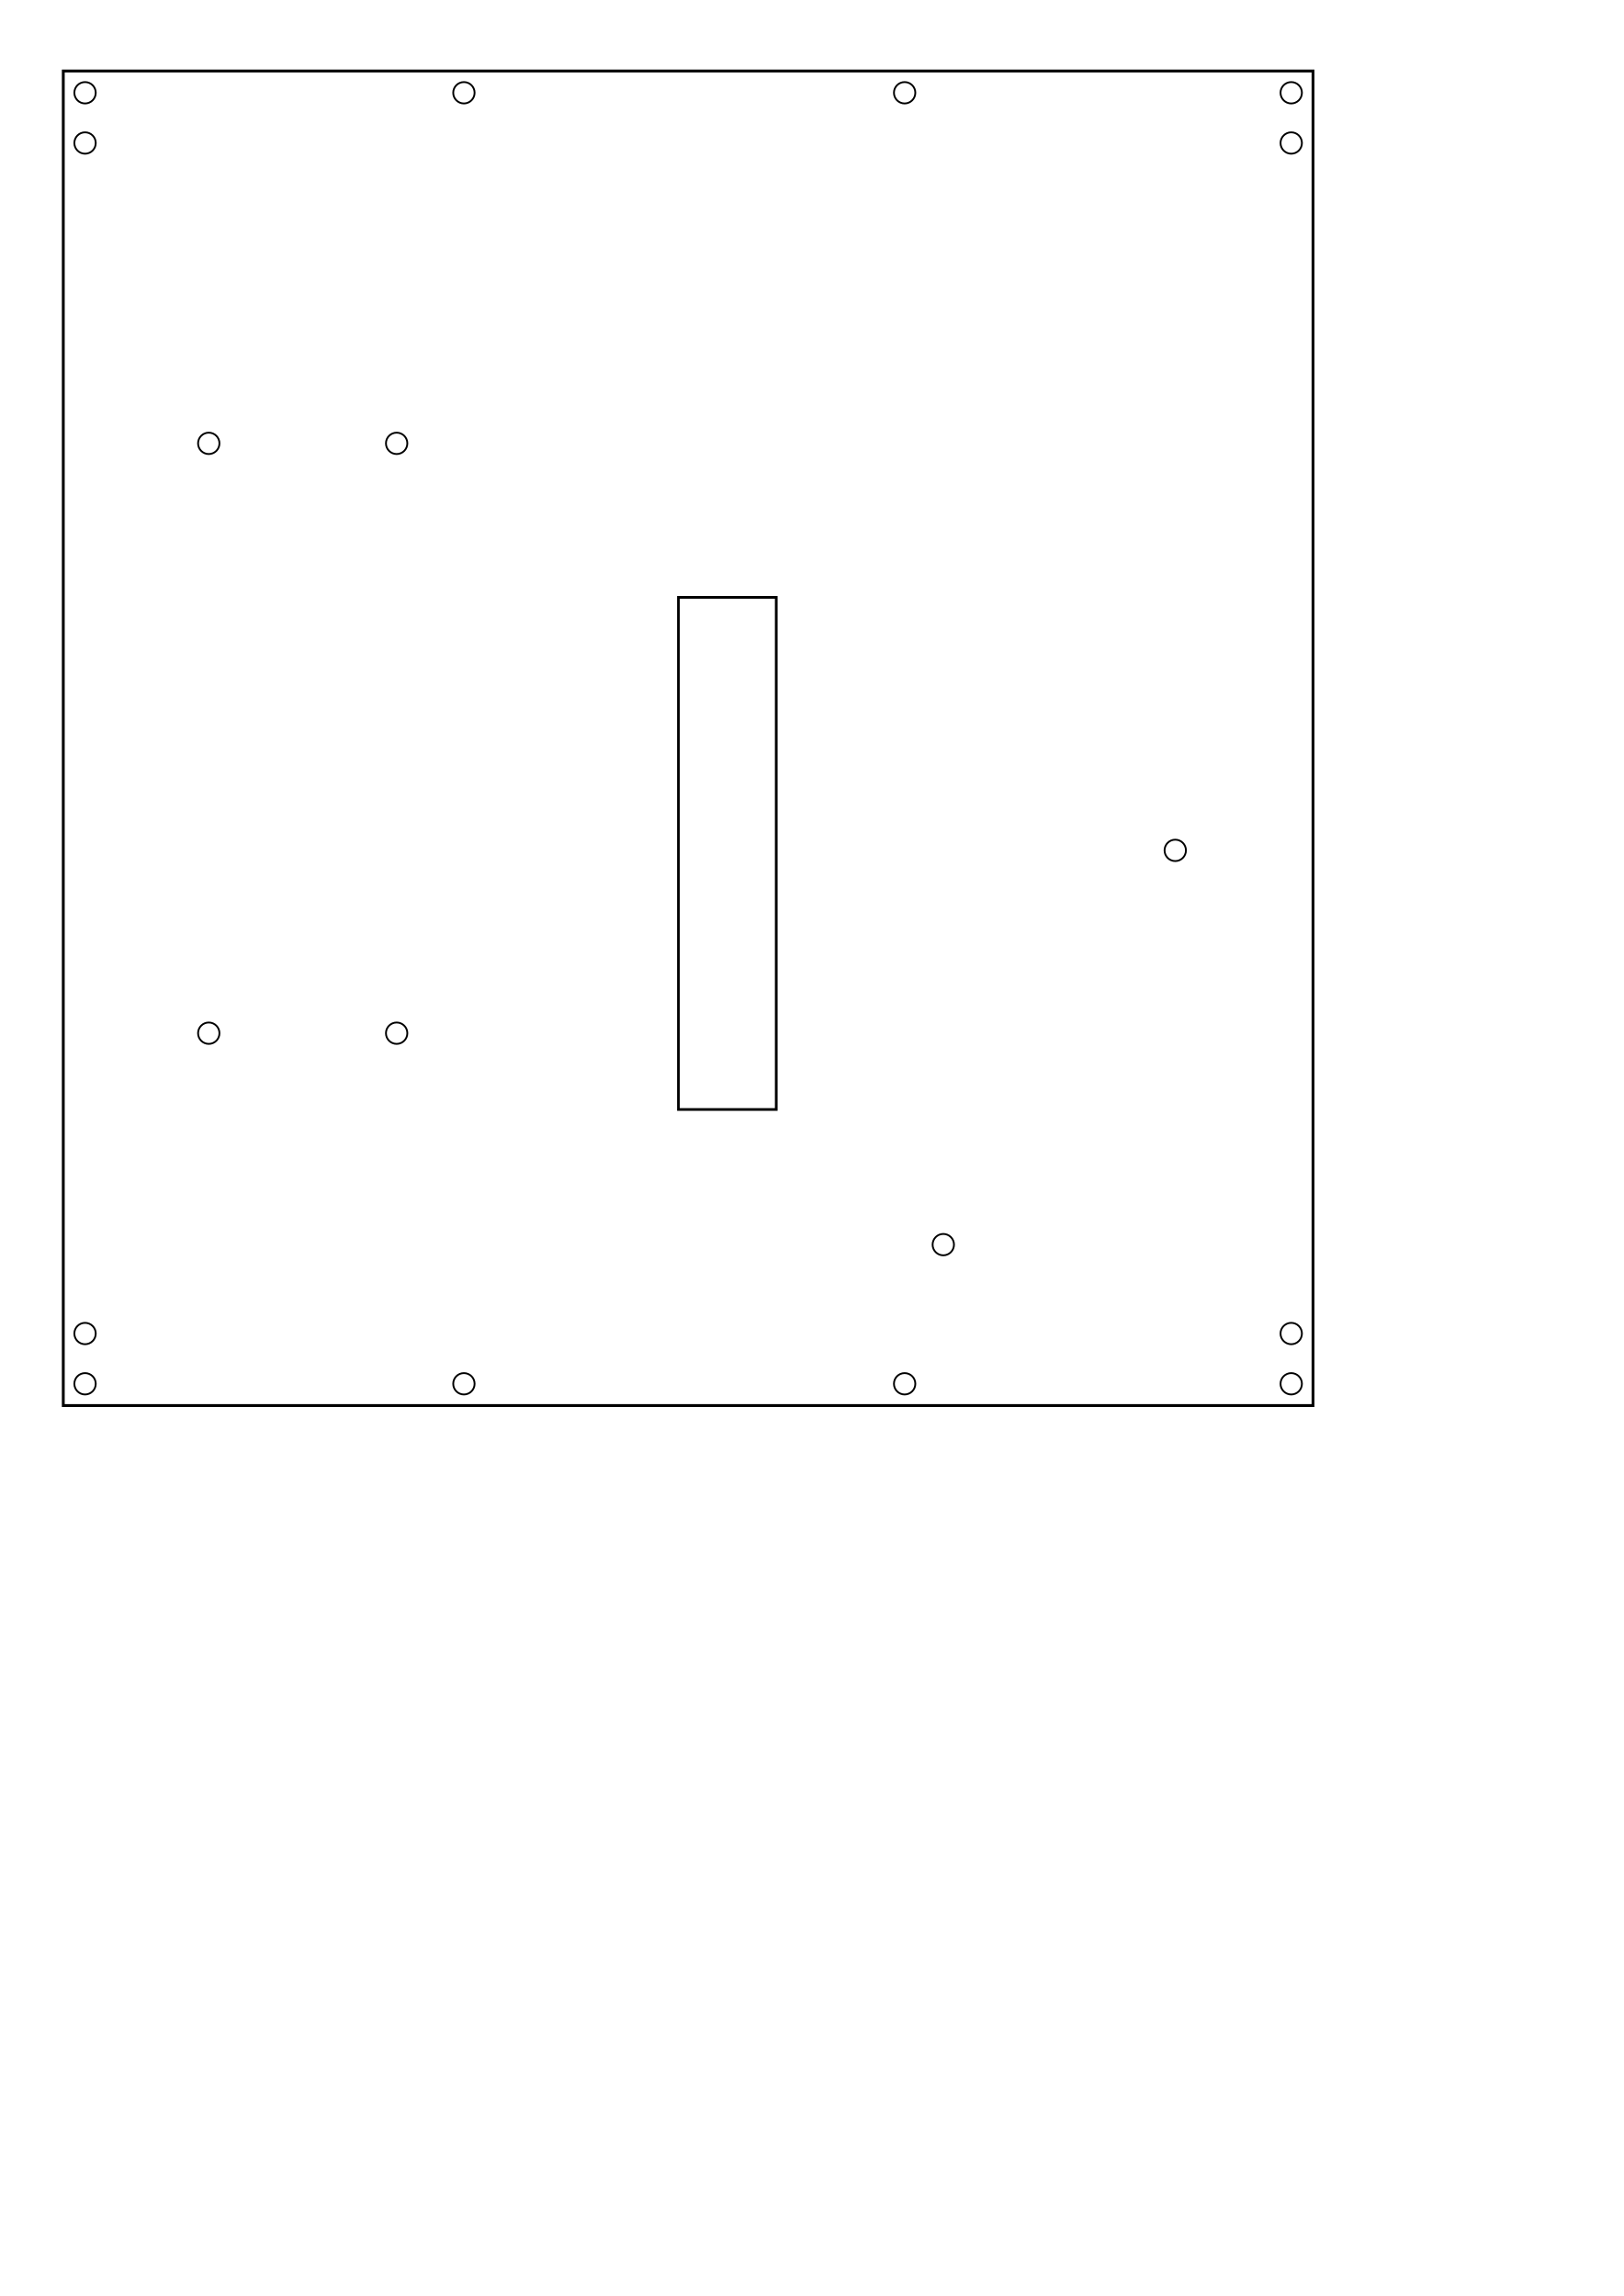
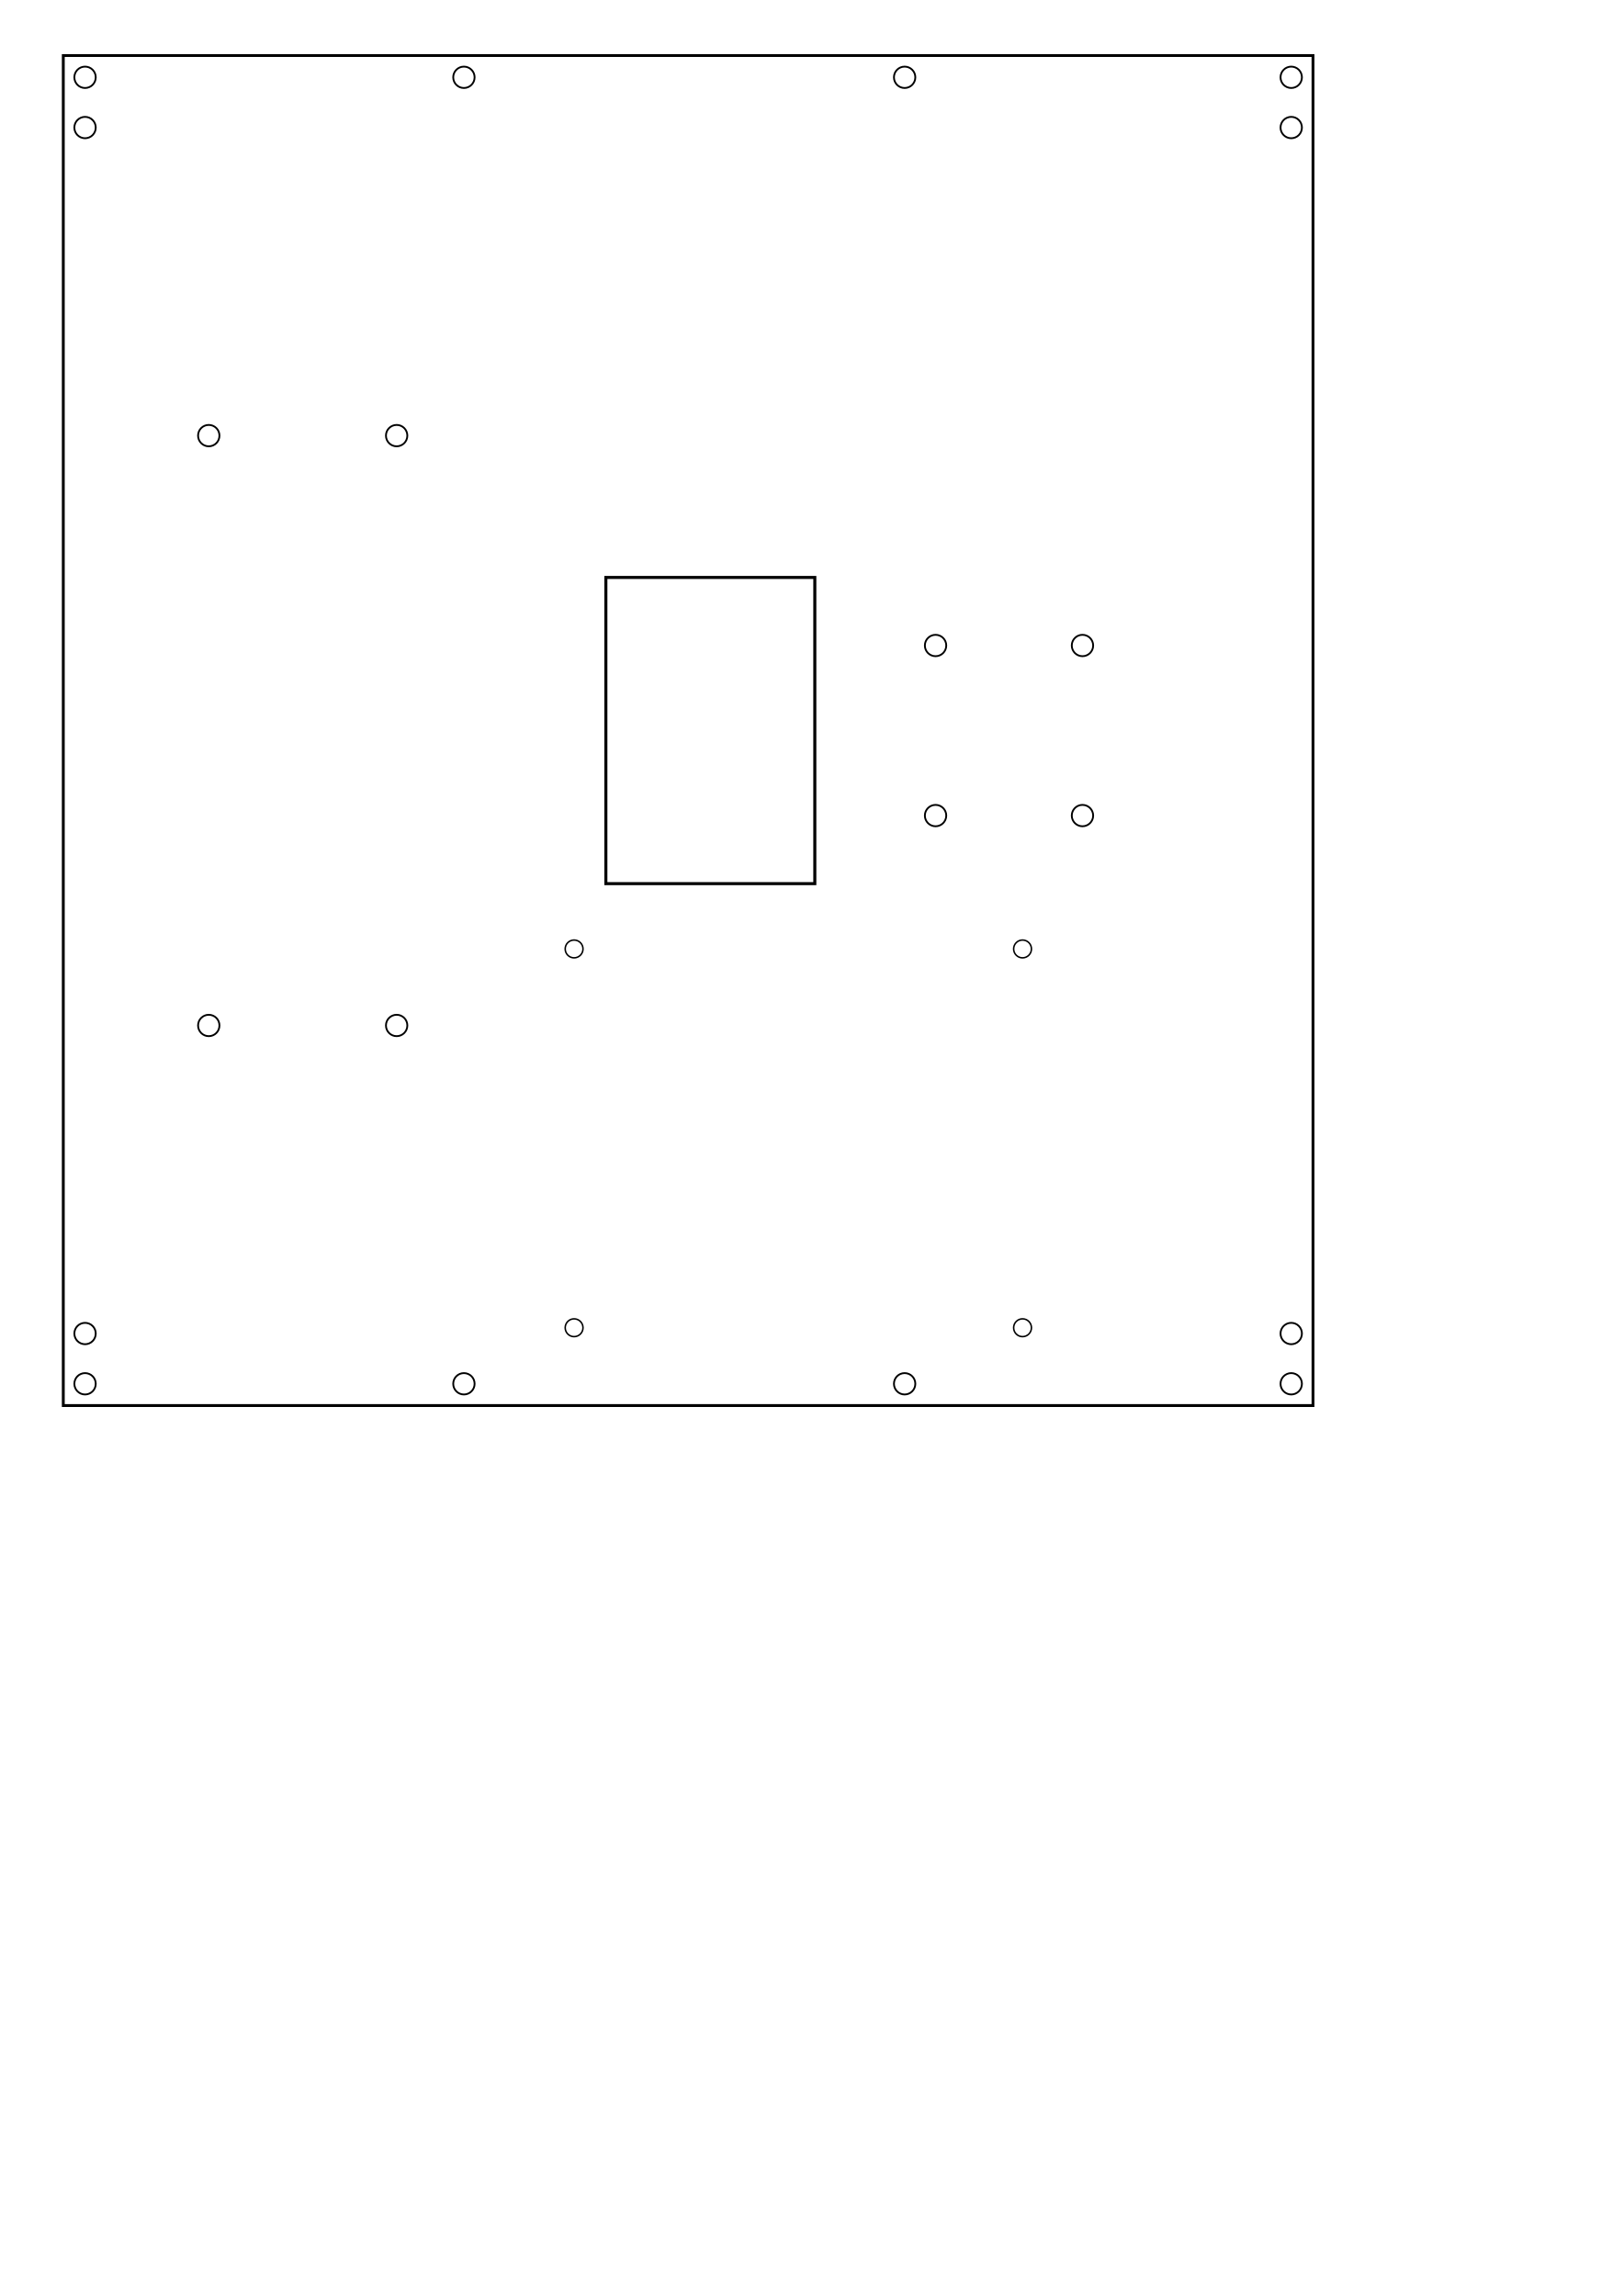
<svg xmlns="http://www.w3.org/2000/svg" width="210mm" height="297mm" viewBox="0 0 744.094 1052.362" id="svg2" version="1.1">
  <defs id="defs4" />
  <g id="layer1" style="display:inline">
-     <path style="fill:none;fill-rule:evenodd;stroke:#000000;stroke-width:1.303px;stroke-linecap:butt;stroke-linejoin:miter;stroke-opacity:1" d="m 29,32.541 572.711,0 0,611.689 -572.713,0 z" id="path3386" />
-     <path style="fill:none;fill-rule:evenodd;stroke:#000000;stroke-width:1.233px;stroke-linecap:butt;stroke-linejoin:miter;stroke-opacity:1" d="m 310.904,273.801 44.83,0 0,234.724 -44.83,0 z" id="path3388" />
-     <ellipse style="fill:none;fill-opacity:1;stroke:#000000;stroke-width:0.832;stroke-miterlimit:4;stroke-dasharray:none;stroke-dashoffset:0;stroke-opacity:1" id="path4207" cx="38.976" cy="634.252" rx="4.899" ry="4.899" />
-     <ellipse style="display:inline;fill:none;fill-opacity:1;stroke:#000000;stroke-width:0.832;stroke-miterlimit:4;stroke-dasharray:none;stroke-dashoffset:0;stroke-opacity:1" id="path4207-1" cx="38.976" cy="611.22" rx="4.899" ry="4.899" />
-     <ellipse style="display:inline;fill:none;fill-opacity:1;stroke:#000000;stroke-width:0.832;stroke-miterlimit:4;stroke-dasharray:none;stroke-dashoffset:0;stroke-opacity:1" id="path4207-1-3" cx="38.976" cy="42.52" rx="4.899" ry="4.899" />
-     <ellipse style="display:inline;fill:none;fill-opacity:1;stroke:#000000;stroke-width:0.832;stroke-miterlimit:4;stroke-dasharray:none;stroke-dashoffset:0;stroke-opacity:1" id="path4207-1-33" cx="38.976" cy="65.551" rx="4.899" ry="4.899" />
-     <ellipse style="display:inline;fill:none;fill-opacity:1;stroke:#000000;stroke-width:0.832;stroke-miterlimit:4;stroke-dasharray:none;stroke-dashoffset:0;stroke-opacity:1" id="path4207-1-8" cx="212.598" cy="634.252" rx="4.899" ry="4.899" />
-     <ellipse style="display:inline;fill:none;fill-opacity:1;stroke:#000000;stroke-width:0.832;stroke-miterlimit:4;stroke-dasharray:none;stroke-dashoffset:0;stroke-opacity:1" id="path4207-1-5" cx="414.567" cy="634.252" rx="4.899" ry="4.899" />
-     <ellipse style="display:inline;fill:none;fill-opacity:1;stroke:#000000;stroke-width:0.832;stroke-miterlimit:4;stroke-dasharray:none;stroke-dashoffset:0;stroke-opacity:1" id="path4207-1-1" cx="591.732" cy="634.252" rx="4.899" ry="4.899" />
-     <ellipse style="display:inline;fill:none;fill-opacity:1;stroke:#000000;stroke-width:0.832;stroke-miterlimit:4;stroke-dasharray:none;stroke-dashoffset:0;stroke-opacity:1" id="path4207-1-0" cx="591.732" cy="611.22" rx="4.899" ry="4.899" />
-     <ellipse style="display:inline;fill:none;fill-opacity:1;stroke:#000000;stroke-width:0.832;stroke-miterlimit:4;stroke-dasharray:none;stroke-dashoffset:0;stroke-opacity:1" id="path4207-1-87" cx="212.598" cy="42.52" rx="4.899" ry="4.899" />
-     <ellipse style="display:inline;fill:none;fill-opacity:1;stroke:#000000;stroke-width:0.832;stroke-miterlimit:4;stroke-dasharray:none;stroke-dashoffset:0;stroke-opacity:1" id="path4207-1-6" cx="414.567" cy="42.52" rx="4.899" ry="4.899" />
-     <ellipse style="display:inline;fill:none;fill-opacity:1;stroke:#000000;stroke-width:0.832;stroke-miterlimit:4;stroke-dasharray:none;stroke-dashoffset:0;stroke-opacity:1" id="path4207-1-35" cx="591.732" cy="42.52" rx="4.899" ry="4.899" />
-     <ellipse style="display:inline;fill:none;fill-opacity:1;stroke:#000000;stroke-width:0.832;stroke-miterlimit:4;stroke-dasharray:none;stroke-dashoffset:0;stroke-opacity:1" id="path4207-1-08" cx="591.732" cy="65.551" rx="4.899" ry="4.899" />
-     <circle style="display:inline;fill:none;fill-opacity:1;stroke:#000000;stroke-width:0.832;stroke-miterlimit:4;stroke-dasharray:none;stroke-dashoffset:0;stroke-opacity:1" id="path4207-1-33-3" cx="538.583" cy="389.764" r="4.899" />
-     <circle style="display:inline;fill:none;fill-opacity:1;stroke:#000000;stroke-width:0.832;stroke-miterlimit:4;stroke-dasharray:none;stroke-dashoffset:0;stroke-opacity:1" id="path4207-1-33-3-6" cx="432.283" cy="570.472" r="4.899" />
-     <circle style="display:inline;fill:none;fill-opacity:1;stroke:#000000;stroke-width:0.832;stroke-miterlimit:4;stroke-dasharray:none;stroke-dashoffset:0;stroke-opacity:1" id="path4207-1-33-3-6-3" cx="95.669" cy="473.563" r="4.899" />
-     <circle style="display:inline;fill:none;fill-opacity:1;stroke:#000000;stroke-width:0.832;stroke-miterlimit:4;stroke-dasharray:none;stroke-dashoffset:0;stroke-opacity:1" id="path4207-1-33-3-6-6" cx="181.772" cy="473.563" r="4.899" />
-     <circle style="display:inline;fill:none;fill-opacity:1;stroke:#000000;stroke-width:0.832;stroke-miterlimit:4;stroke-dasharray:none;stroke-dashoffset:0;stroke-opacity:1" id="path4207-1-33-3-6-3-7" cx="95.669" cy="203.209" r="4.899" />
-     <circle style="display:inline;fill:none;fill-opacity:1;stroke:#000000;stroke-width:0.832;stroke-miterlimit:4;stroke-dasharray:none;stroke-dashoffset:0;stroke-opacity:1" id="path4207-1-33-3-6-3-5" cx="181.772" cy="203.209" r="4.899" />
+     <path style="fill:none;fill-rule:evenodd;stroke:#000000;stroke-width:1.31px;stroke-linecap:butt;stroke-linejoin:miter;stroke-opacity:1" d="m 29.004,25.458 572.703,0 0,618.769 -572.706,0 z" id="path3386" />
+     <path style="fill:none;fill-rule:evenodd;stroke:#000000;stroke-width:1.393px;stroke-linecap:butt;stroke-linejoin:miter;stroke-opacity:1" d="m 277.65,264.673 95.753,0 0,140.339 -95.753,0 z" id="path3388" />
+     <path style="fill:none;fill-opacity:1;stroke:#000000;stroke-width:0.832;stroke-miterlimit:4;stroke-dasharray:none;stroke-dashoffset:0;stroke-opacity:1" d="m 43.875,634.252 a 4.899,4.899 0 0 1 -4.899,4.899 4.899,4.899 0 0 1 -4.899,-4.899 4.899,4.899 0 0 1 4.899,-4.899 4.899,4.899 0 0 1 4.899,4.899 z" id="path4207" />
+     <path style="display:inline;fill:none;fill-opacity:1;stroke:#000000;stroke-width:0.832;stroke-miterlimit:4;stroke-dasharray:none;stroke-dashoffset:0;stroke-opacity:1" d="m 43.875,611.22 a 4.899,4.899 0 0 1 -4.899,4.899 4.899,4.899 0 0 1 -4.899,-4.899 4.899,4.899 0 0 1 4.899,-4.899 4.899,4.899 0 0 1 4.899,4.899 z" id="path4207-1" />
+     <path style="display:inline;fill:none;fill-opacity:1;stroke:#000000;stroke-width:0.832;stroke-miterlimit:4;stroke-dasharray:none;stroke-dashoffset:0;stroke-opacity:1" d="m 43.875,35.433 a 4.899,4.899 0 0 1 -4.899,4.899 4.899,4.899 0 0 1 -4.899,-4.899 4.899,4.899 0 0 1 4.899,-4.899 4.899,4.899 0 0 1 4.899,4.899 z" id="path4207-1-3" />
+     <path style="display:inline;fill:none;fill-opacity:1;stroke:#000000;stroke-width:0.832;stroke-miterlimit:4;stroke-dasharray:none;stroke-dashoffset:0;stroke-opacity:1" d="m 43.875,58.465 a 4.899,4.899 0 0 1 -4.899,4.899 4.899,4.899 0 0 1 -4.899,-4.899 4.899,4.899 0 0 1 4.899,-4.899 4.899,4.899 0 0 1 4.899,4.899 z" id="path4207-1-33" />
+     <path style="display:inline;fill:none;fill-opacity:1;stroke:#000000;stroke-width:0.832;stroke-miterlimit:4;stroke-dasharray:none;stroke-dashoffset:0;stroke-opacity:1" d="m 217.498,634.252 a 4.899,4.899 0 0 1 -4.899,4.899 4.899,4.899 0 0 1 -4.899,-4.899 4.899,4.899 0 0 1 4.899,-4.899 4.899,4.899 0 0 1 4.899,4.899 z" id="path4207-1-8" />
+     <path style="display:inline;fill:none;fill-opacity:1;stroke:#000000;stroke-width:0.832;stroke-miterlimit:4;stroke-dasharray:none;stroke-dashoffset:0;stroke-opacity:1" d="m 419.466,634.252 a 4.899,4.899 0 0 1 -4.899,4.899 4.899,4.899 0 0 1 -4.899,-4.899 4.899,4.899 0 0 1 4.899,-4.899 4.899,4.899 0 0 1 4.899,4.899 z" id="path4207-1-5" />
+     <path style="display:inline;fill:none;fill-opacity:1;stroke:#000000;stroke-width:0.832;stroke-miterlimit:4;stroke-dasharray:none;stroke-dashoffset:0;stroke-opacity:1" d="m 596.631,634.252 a 4.899,4.899 0 0 1 -4.899,4.899 4.899,4.899 0 0 1 -4.899,-4.899 4.899,4.899 0 0 1 4.899,-4.899 4.899,4.899 0 0 1 4.899,4.899 z" id="path4207-1-1" />
+     <path style="display:inline;fill:none;fill-opacity:1;stroke:#000000;stroke-width:0.832;stroke-miterlimit:4;stroke-dasharray:none;stroke-dashoffset:0;stroke-opacity:1" d="m 596.631,611.22 a 4.899,4.899 0 0 1 -4.899,4.899 4.899,4.899 0 0 1 -4.899,-4.899 4.899,4.899 0 0 1 4.899,-4.899 4.899,4.899 0 0 1 4.899,4.899 z" id="path4207-1-0" />
+     <path style="display:inline;fill:none;fill-opacity:1;stroke:#000000;stroke-width:0.832;stroke-miterlimit:4;stroke-dasharray:none;stroke-dashoffset:0;stroke-opacity:1" d="m 217.498,35.433 a 4.899,4.899 0 0 1 -4.899,4.899 4.899,4.899 0 0 1 -4.899,-4.899 4.899,4.899 0 0 1 4.899,-4.899 4.899,4.899 0 0 1 4.899,4.899 z" id="path4207-1-87" />
+     <path style="display:inline;fill:none;fill-opacity:1;stroke:#000000;stroke-width:0.832;stroke-miterlimit:4;stroke-dasharray:none;stroke-dashoffset:0;stroke-opacity:1" d="m 419.466,35.433 a 4.899,4.899 0 0 1 -4.899,4.899 4.899,4.899 0 0 1 -4.899,-4.899 4.899,4.899 0 0 1 4.899,-4.899 4.899,4.899 0 0 1 4.899,4.899 z" id="path4207-1-6" />
+     <path style="display:inline;fill:none;fill-opacity:1;stroke:#000000;stroke-width:0.832;stroke-miterlimit:4;stroke-dasharray:none;stroke-dashoffset:0;stroke-opacity:1" d="m 596.631,35.433 a 4.899,4.899 0 0 1 -4.899,4.899 4.899,4.899 0 0 1 -4.899,-4.899 4.899,4.899 0 0 1 4.899,-4.899 4.899,4.899 0 0 1 4.899,4.899 z" id="path4207-1-35" />
+     <path style="display:inline;fill:none;fill-opacity:1;stroke:#000000;stroke-width:0.832;stroke-miterlimit:4;stroke-dasharray:none;stroke-dashoffset:0;stroke-opacity:1" d="m 596.631,58.465 a 4.899,4.899 0 0 1 -4.899,4.899 4.899,4.899 0 0 1 -4.899,-4.899 4.899,4.899 0 0 1 4.899,-4.899 4.899,4.899 0 0 1 4.899,4.899 z" id="path4207-1-08" />
+     <path style="display:inline;fill:none;fill-opacity:1;stroke:#000000;stroke-width:0.832;stroke-miterlimit:4;stroke-dasharray:none;stroke-dashoffset:0;stroke-opacity:1" d="m 500.962,373.819 a 4.899,4.899 0 0 1 -4.899,4.899 4.899,4.899 0 0 1 -4.899,-4.899 4.899,4.899 0 0 1 4.899,-4.899 4.899,4.899 0 0 1 4.899,4.899 z" id="path4207-1-33-3" />
+     <path style="display:inline;fill:none;fill-opacity:1;stroke:#000000;stroke-width:0.832;stroke-miterlimit:4;stroke-dasharray:none;stroke-dashoffset:0;stroke-opacity:1" d="m 433.639,373.819 a 4.899,4.899 0 0 1 -4.899,4.899 4.899,4.899 0 0 1 -4.899,-4.899 4.899,4.899 0 0 1 4.899,-4.899 4.899,4.899 0 0 1 4.899,4.899 z" id="path4207-1-33-3-6" />
+     <path style="display:inline;fill:none;fill-opacity:1;stroke:#000000;stroke-width:0.832;stroke-miterlimit:4;stroke-dasharray:none;stroke-dashoffset:0;stroke-opacity:1" d="m 100.568,470.02 a 4.899,4.899 0 0 1 -4.899,4.899 4.899,4.899 0 0 1 -4.899,-4.899 4.899,4.899 0 0 1 4.899,-4.899 4.899,4.899 0 0 1 4.899,4.899 z" id="path4207-1-33-3-6-3" />
+     <path style="display:inline;fill:none;fill-opacity:1;stroke:#000000;stroke-width:0.832;stroke-miterlimit:4;stroke-dasharray:none;stroke-dashoffset:0;stroke-opacity:1" d="m 186.671,470.02 a 4.899,4.899 0 0 1 -4.899,4.899 4.899,4.899 0 0 1 -4.899,-4.899 4.899,4.899 0 0 1 4.899,-4.899 4.899,4.899 0 0 1 4.899,4.899 z" id="path4207-1-33-3-6-6" />
+     <path style="display:inline;fill:none;fill-opacity:1;stroke:#000000;stroke-width:0.832;stroke-miterlimit:4;stroke-dasharray:none;stroke-dashoffset:0;stroke-opacity:1" d="m 100.568,199.665 a 4.899,4.899 0 0 1 -4.899,4.899 4.899,4.899 0 0 1 -4.899,-4.899 4.899,4.899 0 0 1 4.899,-4.899 4.899,4.899 0 0 1 4.899,4.899 z" id="path4207-1-33-3-6-3-7" />
+     <path style="display:inline;fill:none;fill-opacity:1;stroke:#000000;stroke-width:0.832;stroke-miterlimit:4;stroke-dasharray:none;stroke-dashoffset:0;stroke-opacity:1" d="m 186.671,199.665 a 4.899,4.899 0 0 1 -4.899,4.899 4.899,4.899 0 0 1 -4.899,-4.899 4.899,4.899 0 0 1 4.899,-4.899 4.899,4.899 0 0 1 4.899,4.899 z" id="path4207-1-33-3-6-3-5" />
+     <path style="display:inline;fill:none;fill-opacity:1;stroke:#000000;stroke-width:0.832;stroke-miterlimit:4;stroke-dasharray:none;stroke-dashoffset:0;stroke-opacity:1" d="m 433.639,295.866 a 4.899,4.899 0 0 1 -4.899,4.899 4.899,4.899 0 0 1 -4.899,-4.899 4.899,4.899 0 0 1 4.899,-4.899 4.899,4.899 0 0 1 4.899,4.899 z" id="path4207-1-33-3-7" />
+     <path style="display:inline;fill:none;fill-opacity:1;stroke:#000000;stroke-width:0.832;stroke-miterlimit:4;stroke-dasharray:none;stroke-dashoffset:0;stroke-opacity:1" d="m 500.962,295.866 a 4.899,4.899 0 0 1 -4.899,4.899 4.899,4.899 0 0 1 -4.899,-4.899 4.899,4.899 0 0 1 4.899,-4.899 4.899,4.899 0 0 1 4.899,4.899 z" id="path4207-1-33-3-5" />
+     <path style="display:inline;fill:none;fill-opacity:1;stroke:#000000;stroke-width:0.693;stroke-miterlimit:4;stroke-dasharray:none;stroke-dashoffset:0;stroke-opacity:1" d="m 267.173,608.563 a 4.083,4.083 0 0 1 -4.083,4.083 4.083,4.083 0 0 1 -4.083,-4.083 4.083,4.083 0 0 1 4.083,-4.083 4.083,4.083 0 0 1 4.083,4.083 z" id="path4207-1-33-3-6-35" />
+     <path style="display:inline;fill:none;fill-opacity:1;stroke:#000000;stroke-width:0.693;stroke-miterlimit:4;stroke-dasharray:none;stroke-dashoffset:0;stroke-opacity:1" d="m 267.173,434.941 a 4.083,4.083 0 0 1 -4.083,4.083 4.083,4.083 0 0 1 -4.083,-4.083 4.083,4.083 0 0 1 4.083,-4.083 4.083,4.083 0 0 1 4.083,4.083 z" id="path4207-1-33-3-6-35-9" />
+     <path style="display:inline;fill:none;fill-opacity:1;stroke:#000000;stroke-width:0.693;stroke-miterlimit:4;stroke-dasharray:none;stroke-dashoffset:0;stroke-opacity:1" d="m 472.685,434.941 a 4.083,4.083 0 0 1 -4.083,4.083 4.083,4.083 0 0 1 -4.083,-4.083 4.083,4.083 0 0 1 4.083,-4.083 4.083,4.083 0 0 1 4.083,4.083 z" id="path4207-1-33-3-6-35-1" />
+     <path style="display:inline;fill:none;fill-opacity:1;stroke:#000000;stroke-width:0.693;stroke-miterlimit:4;stroke-dasharray:none;stroke-dashoffset:0;stroke-opacity:1" d="m 472.685,608.563 a 4.083,4.083 0 0 1 -4.083,4.083 4.083,4.083 0 0 1 -4.083,-4.083 4.083,4.083 0 0 1 4.083,-4.083 4.083,4.083 0 0 1 4.083,4.083 z" id="path4207-1-33-3-6-35-2" />
  </g>
</svg>
